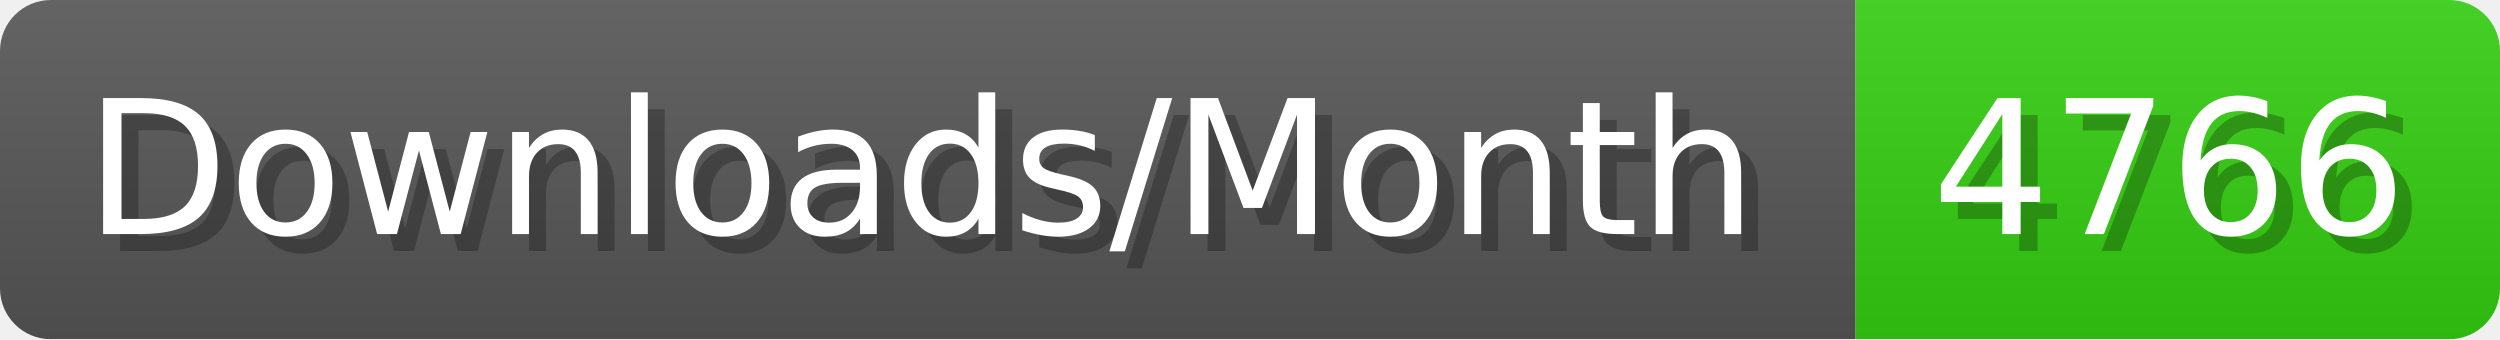
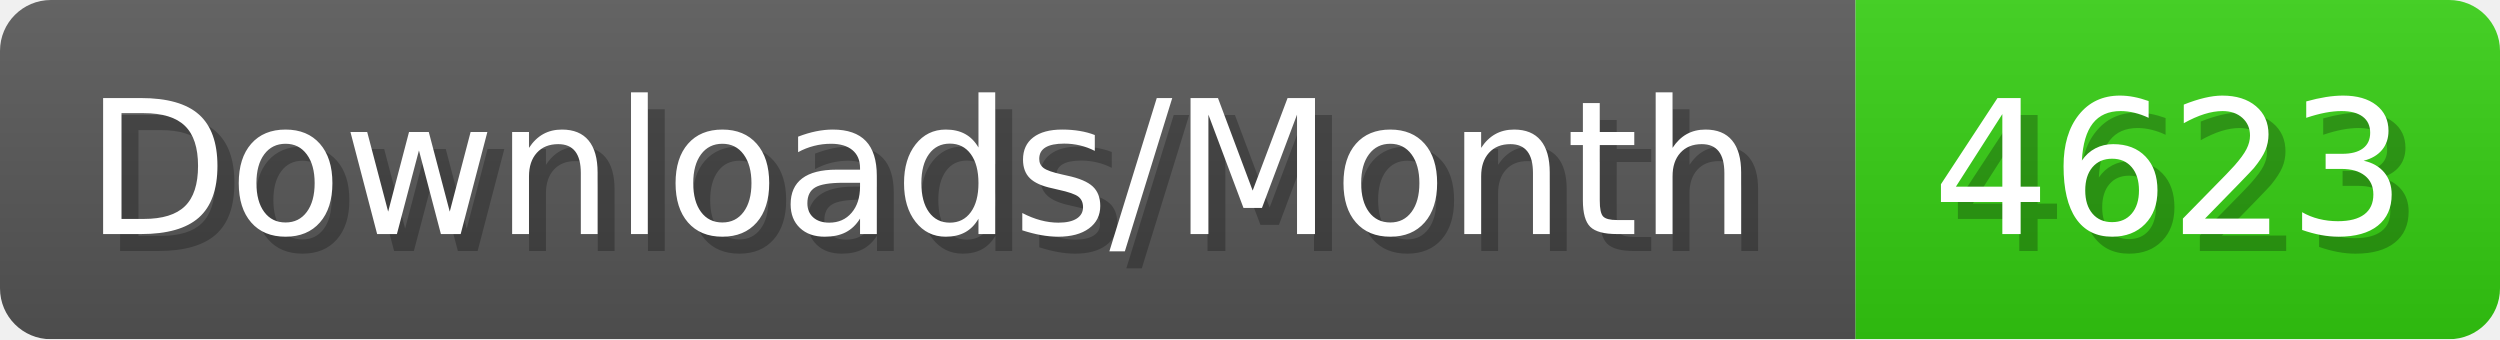
- <svg xmlns="http://www.w3.org/2000/svg" width="147.4" height="20" viewBox="0 0 1474 200" role="img" aria-label="Downloads/Month: 4766">
+ <svg xmlns="http://www.w3.org/2000/svg" width="147.4" height="20" viewBox="0 0 1474 200" role="img" aria-label="Downloads/Month: 4623">
  <linearGradient id="YlXUI" x2="0" y2="100%">
    <stop offset="0" stop-opacity=".1" stop-color="#EEE" />
    <stop offset="1" stop-opacity=".1" />
  </linearGradient>
  <mask id="JHhop">
    <rect width="1474" height="200" rx="30" fill="#FFF" />
  </mask>
  <g mask="url(#JHhop)">
    <rect width="1094" height="200" fill="#555" />
    <rect width="380" height="200" fill="#3C1" x="1094" />
    <rect width="1474" height="200" fill="url(#YlXUI)" />
  </g>
  <g aria-hidden="true" fill="#fff" text-anchor="start" font-family="Verdana,DejaVu Sans,sans-serif" font-size="110">
    <text x="60" y="148" textLength="994" fill="#000" opacity="0.25">Downloads/Month</text>
    <text x="50" y="138" textLength="994">Downloads/Month</text>
-     <text x="1149" y="148" textLength="280" fill="#000" opacity="0.25">4766</text>
-     <text x="1139" y="138" textLength="280">4766</text>
+     <text x="1149" y="148" textLength="280" fill="#000" opacity="0.25">4623</text>
+     <text x="1139" y="138" textLength="280">4623</text>
  </g>
</svg>
